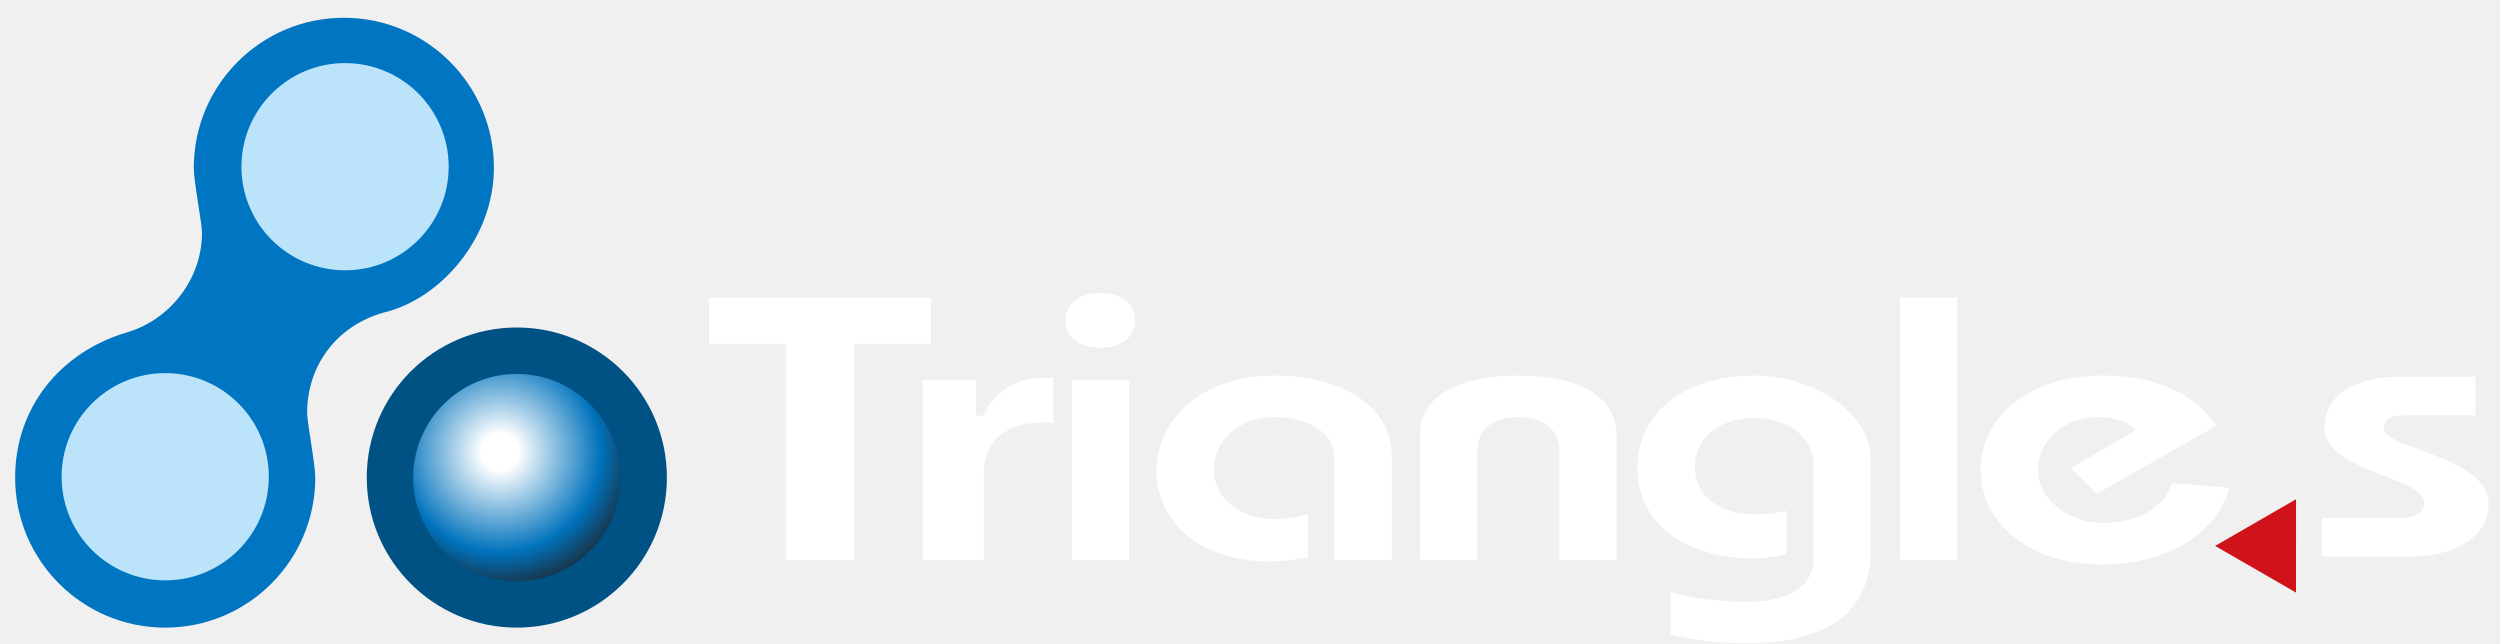
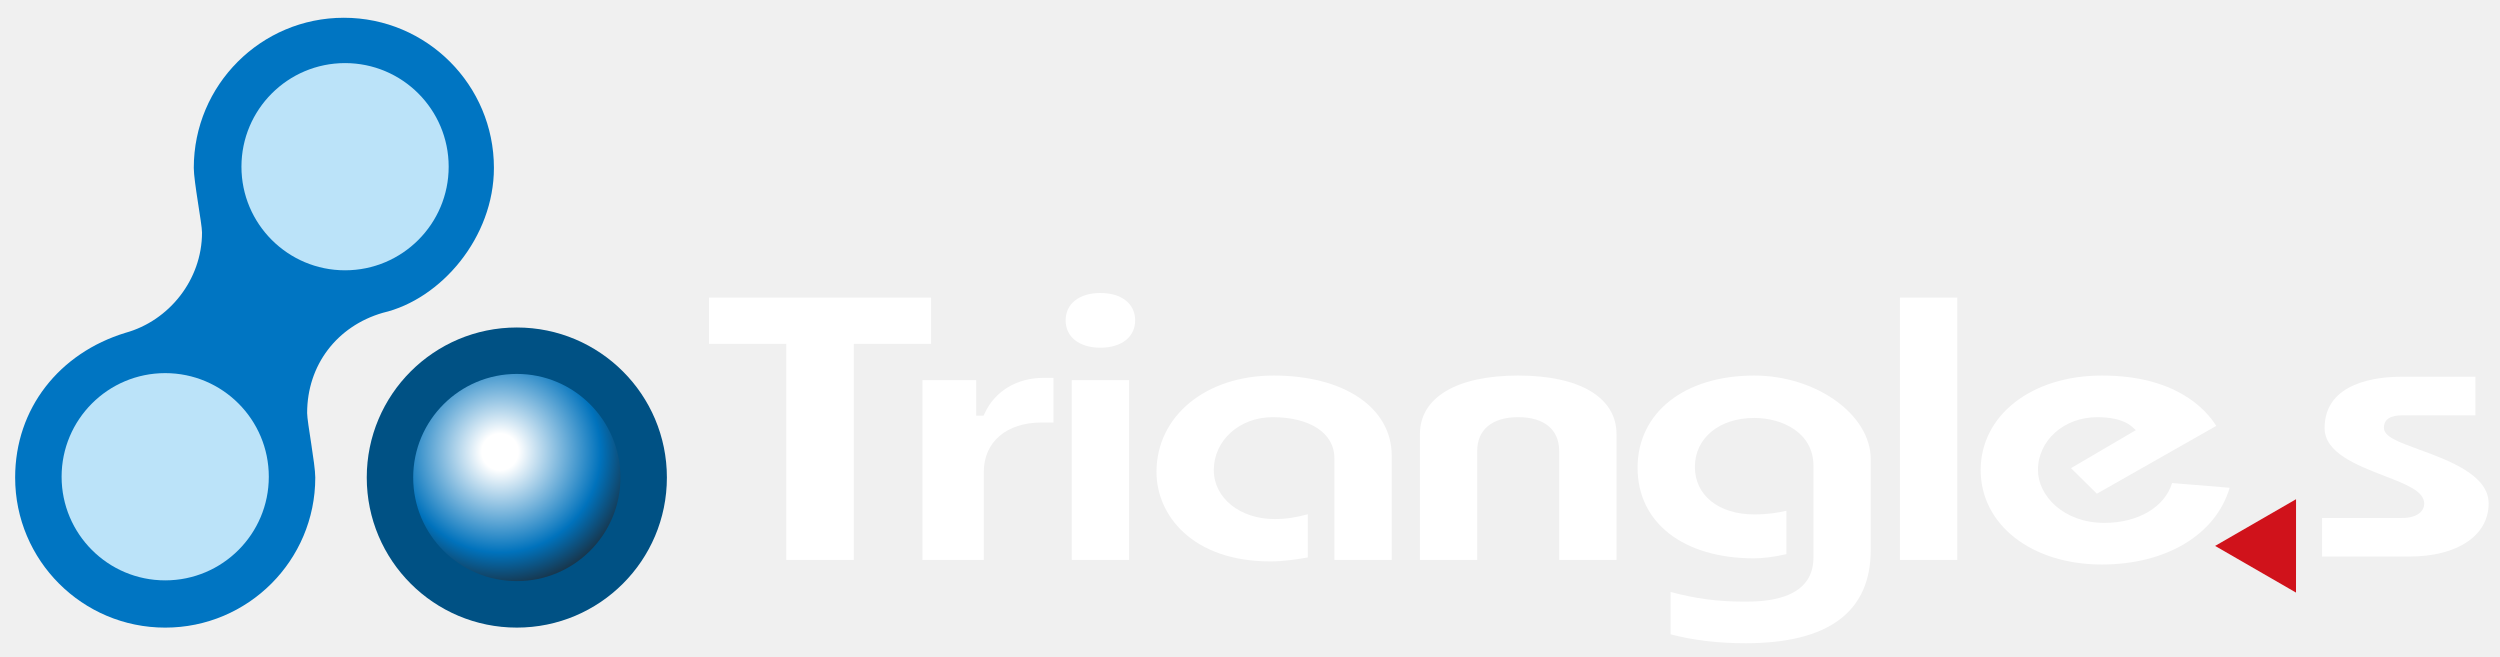
- <svg xmlns="http://www.w3.org/2000/svg" viewBox="0 0 149.833 38.552" height="38.552" width="149.833" xml:space="preserve" id="svg2" version="1.1">
+ <svg xmlns="http://www.w3.org/2000/svg" viewBox="0 0 149.833 39.333" height="39.333" width="149.833" xml:space="preserve" id="svg2" version="1.1">
  <defs id="defs6">
    <clipPath id="clipPath18" clipPathUnits="userSpaceOnUse">
-       <path id="path16" d="M 0,28.914 H 112.375 V 0 H 0 Z" />
+       <path id="path16" d="M 0,29.5 H 112.375 V 0 H 0 Z" />
    </clipPath>
    <clipPath id="clipPath46" clipPathUnits="userSpaceOnUse">
-       <path id="path44" d="m 18.573,7.449 c 0,-2.572 2.087,-4.656 4.659,-4.656 v 0 c 2.571,0 4.657,2.084 4.657,4.656 v 0 c 0,2.571 -2.086,4.657 -4.657,4.657 v 0 c -2.572,0 -4.659,-2.086 -4.659,-4.657" />
+       <path id="path44" d="m 18.573,8.035 c 0,-2.572 2.087,-4.656 4.659,-4.656 v 0 c 2.571,0 4.657,2.084 4.657,4.656 v 0 c 0,2.571 -2.086,4.657 -4.657,4.657 v 0 c -2.572,0 -4.659,-2.086 -4.659,-4.657" />
    </clipPath>
-     <radialGradient id="radialGradient60" spreadMethod="pad" gradientTransform="matrix(6.753206,0,0,-6.753206,22.47607,8.601562)" gradientUnits="userSpaceOnUse" r="1" cy="0" cx="0" fy="0" fx="0">
+     <radialGradient id="radialGradient60" spreadMethod="pad" gradientTransform="matrix(6.753206,0,0,-6.753206,22.47607,9.1875)" gradientUnits="userSpaceOnUse" r="1" cy="0" cx="0" fy="0" fx="0">
      <stop id="stop52" offset="0" style="stop-opacity:1;stop-color:#ffffff" />
      <stop id="stop54" offset="0.121" style="stop-opacity:1;stop-color:#ffffff" />
      <stop id="stop56" offset="0.67" style="stop-opacity:1;stop-color:#0072bc" />
      <stop id="stop58" offset="1" style="stop-opacity:1;stop-color:#231916" />
    </radialGradient>
    <clipPath id="clipPath70" clipPathUnits="userSpaceOnUse">
-       <path id="path68" d="M 0,28.914 H 112.375 V 0 H 0 Z" />
+       <path id="path68" d="M 0,29.5 H 112.375 V 0 H 0 Z" />
    </clipPath>
  </defs>
-   <g transform="matrix(1.333333,0,0,-1.333333,0,38.55213)" id="g10">
+   <g transform="matrix(1.333333,0,0,-1.333333,0,39.33333)" id="g10">
    <g id="g12">
      <g clip-path="url(#clipPath18)" id="g14">
-         <g transform="translate(103.2051,2.2773)" id="g20">
+         <g transform="translate(103.2051,2.8633)" id="g20">
          <path id="path22" style="fill:#d0121b;fill-opacity:1;fill-rule:nonzero;stroke:none" d="M 0,0 C 0,0.475 0.002,3.723 0.002,4.197 -0.41,3.961 -3.226,2.336 -3.636,2.098 -3.226,1.861 -0.411,0.236 0,0" />
        </g>
-         <g transform="translate(13.8057,10.3477)" id="g24">
+         <g transform="translate(13.8057,10.9336)" id="g24">
          <path id="path26" style="fill:#0075c2;fill-opacity:1;fill-rule:nonzero;stroke:none" d="m 0,0 c 0,2.158 1.341,3.908 3.402,4.506 2.624,0.609 4.994,3.394 4.994,6.514 0,3.724 -3.019,6.748 -6.745,6.748 -3.726,0 -6.746,-3.024 -6.746,-6.748 0,-0.618 0.37,-2.516 0.37,-2.905 0,-2.133 -1.491,-3.97 -3.44,-4.508 -2.975,-0.91 -4.96,-3.398 -4.96,-6.507 0,-3.725 3.02,-6.745 6.745,-6.745 3.726,0 6.746,3.02 6.746,6.745 C 0.366,-2.285 0,-0.408 0,0" />
        </g>
-         <g transform="translate(20.168,21.4199)" id="g28">
+         <g transform="translate(20.168,22.0059)" id="g28">
          <path id="path30" style="fill:#bbe3f9;fill-opacity:1;fill-rule:nonzero;stroke:none" d="m 0,0 c 0,-2.57 -2.086,-4.656 -4.658,-4.656 -2.572,0 -4.657,2.086 -4.657,4.656 0,2.572 2.085,4.658 4.657,4.658 C -2.086,4.658 0,2.572 0,0" />
        </g>
-         <g transform="translate(12.083,7.4844)" id="g32">
+         <g transform="translate(12.083,8.0703)" id="g32">
          <path id="path34" style="fill:#bbe3f9;fill-opacity:1;fill-rule:nonzero;stroke:none" d="m 0,0 c 0,-2.572 -2.084,-4.658 -4.657,-4.658 -2.572,0 -4.657,2.086 -4.657,4.658 0,2.572 2.085,4.658 4.657,4.658 C -2.084,4.658 0,2.572 0,0" />
        </g>
-         <g transform="translate(29.9766,7.4492)" id="g36">
+         <g transform="translate(29.9766,8.0352)" id="g36">
          <path id="path38" style="fill:#005184;fill-opacity:1;fill-rule:nonzero;stroke:none" d="m 0,0 c 0,-3.727 -3.021,-6.746 -6.745,-6.746 -3.726,0 -6.746,3.019 -6.746,6.746 0,3.725 3.02,6.744 6.746,6.744 C -3.021,6.744 0,3.725 0,0" />
        </g>
      </g>
    </g>
    <g id="g40">
      <g clip-path="url(#clipPath46)" id="g42">
        <g id="g48">
          <g id="g50">
-             <path id="path62" style="fill:url(#radialGradient60);stroke:none" d="m 18.573,7.449 c 0,-2.572 2.087,-4.656 4.659,-4.656 v 0 c 2.571,0 4.657,2.084 4.657,4.656 v 0 c 0,2.571 -2.086,4.657 -4.657,4.657 v 0 c -2.572,0 -4.659,-2.086 -4.659,-4.657" />
+             <path id="path62" style="fill:url(#radialGradient60);stroke:none" d="m 18.573,8.035 c 0,-2.572 2.087,-4.656 4.659,-4.656 v 0 c 2.571,0 4.657,2.084 4.657,4.656 v 0 c 0,2.571 -2.086,4.657 -4.657,4.657 v 0 c -2.572,0 -4.659,-2.086 -4.659,-4.657" />
          </g>
        </g>
      </g>
    </g>
    <g id="g64">
      <g clip-path="url(#clipPath70)" id="g66">
-         <g transform="translate(35.3438,3.7461)" id="g72">
+         <g transform="translate(35.3438,4.332)" id="g72">
          <path id="path74" style="fill:#ffffff;fill-opacity:1;fill-rule:nonzero;stroke:none" d="m 0,0 h 3.033 v 9.711 h 3.474 v 2.08 H -3.474 V 9.711 H 0 Z" />
        </g>
-         <g transform="translate(44.2578,10.3301)" id="g76">
+         <g transform="translate(44.2578,10.916)" id="g76">
          <path id="path78" style="fill:#ffffff;fill-opacity:1;fill-rule:nonzero;stroke:none" d="m 0,0 -0.048,-0.1 h -0.156 -0.174 v 1.596 h -2.416 v -8.08 h 2.758 v 3.953 c 0,1.35 1.018,2.223 2.596,2.223 H 3.095 V 1.6 H 2.652 C 1.451,1.6 0.46,1.002 0,0" />
        </g>
-         <g transform="translate(47.9004,14.5137)" id="g80">
+         <g transform="translate(47.9004,15.0996)" id="g80">
          <path id="path82" style="fill:#ffffff;fill-opacity:1;fill-rule:nonzero;stroke:none" d="m 0,0 c 0,-0.746 0.613,-1.229 1.562,-1.229 0.949,0 1.563,0.483 1.563,1.229 0,0.75 -0.614,1.23 -1.563,1.23 C 0.613,1.23 0,0.75 0,0" />
        </g>
-         <path id="path84" style="fill:#ffffff;fill-opacity:1;fill-rule:nonzero;stroke:none" d="m 50.751,11.826 h -2.576 v -8.08 h 2.576 z" />
-         <g transform="translate(57.248,12.0332)" id="g86">
+         <path id="path84" style="fill:#ffffff;fill-opacity:1;fill-rule:nonzero;stroke:none" d="m 50.751,12.412 h -2.576 v -8.08 h 2.576 z" />
+         <g transform="translate(57.248,12.6191)" id="g86">
          <path id="path88" style="fill:#ffffff;fill-opacity:1;fill-rule:nonzero;stroke:none" d="m 0,0 c -3.05,0 -5.264,-1.822 -5.264,-4.334 0,-1.937 1.605,-4.021 5.126,-4.021 0.564,0 1.134,0.085 1.677,0.179 v 1.942 C 1.053,-6.365 0.604,-6.451 0.045,-6.451 c -1.558,0 -2.733,0.947 -2.733,2.203 0,1.334 1.16,2.377 2.642,2.377 1.688,0 2.779,-0.723 2.779,-1.838 V -8.287 H 5.31 v 4.682 C 5.31,-1.447 3.176,0 0,0" />
        </g>
-         <g transform="translate(68.2432,12.0332)" id="g90">
+         <g transform="translate(68.2432,12.6191)" id="g90">
          <path id="path92" style="fill:#ffffff;fill-opacity:1;fill-rule:nonzero;stroke:none" d="m 0,0 c -2.768,0 -4.418,-0.984 -4.418,-2.635 v -5.652 h 2.575 v 4.891 c 0,0.968 0.672,1.525 1.843,1.525 1.17,0 1.842,-0.557 1.842,-1.525 v -4.891 h 2.577 v 5.652 C 4.419,-0.984 2.767,0 0,0" />
        </g>
-         <g transform="translate(78.8496,12.0332)" id="g94">
+         <g transform="translate(78.8496,12.6191)" id="g94">
          <path id="path96" style="fill:#ffffff;fill-opacity:1;fill-rule:nonzero;stroke:none" d="m 0,0 c -3.135,0 -5.241,-1.664 -5.241,-4.143 0,-2.474 2.057,-4.074 5.241,-4.074 0.341,0 0.907,0.059 1.448,0.19 v 1.949 C 1.088,-6.16 0.645,-6.242 0,-6.242 c -1.595,0 -2.665,0.859 -2.665,2.135 0,1.296 1.096,2.201 2.665,2.201 1.283,0 2.665,-0.672 2.665,-2.151 v -4.127 c 0,-1.978 -2.35,-1.978 -3.122,-1.978 -1.205,0 -2.206,0.139 -3.299,0.435 v -1.904 c 0.987,-0.262 2.114,-0.402 3.366,-0.402 3.737,0 5.63,1.414 5.63,4.195 V -3.76 C 5.24,-1.758 2.791,0 0,0" />
        </g>
-         <path id="path98" style="fill:#ffffff;fill-opacity:1;fill-rule:nonzero;stroke:none" d="M 87.979,15.537 H 85.402 V 3.746 h 2.577 z" />
-         <g transform="translate(97.6348,7.2012)" id="g100">
+         <path id="path98" style="fill:#ffffff;fill-opacity:1;fill-rule:nonzero;stroke:none" d="M 87.979,16.123 H 85.402 V 4.332 h 2.577 z" />
+         <g transform="translate(97.6348,7.7871)" id="g100">
          <path id="path102" style="fill:#ffffff;fill-opacity:1;fill-rule:nonzero;stroke:none" d="m 0,0 c -0.328,-1.076 -1.521,-1.791 -3.044,-1.791 -1.844,0 -2.985,1.232 -2.985,2.375 0,1.334 1.172,2.377 2.665,2.377 0.489,0 1.155,-0.074 1.555,-0.424 l 0.181,-0.158 c 0,0 -2.574,-1.508 -2.915,-1.709 0.235,-0.233 1.019,-1.008 1.163,-1.149 0.215,0.12 5.073,2.881 5.367,3.049 -0.494,0.78 -1.858,2.262 -5.145,2.262 -3.155,0 -5.446,-1.785 -5.446,-4.248 0,-2.459 2.291,-4.246 5.446,-4.246 2.906,0 5.126,1.351 5.746,3.449 C 2.224,-0.182 0.227,-0.018 0,0" />
        </g>
-         <g transform="translate(108.7266,8.7109)" id="g104">
+         <g transform="translate(108.7266,9.2969)" id="g104">
          <path id="path106" style="fill:#ffffff;fill-opacity:1;fill-rule:nonzero;stroke:none" d="m 0,0 c -0.944,0.346 -1.57,0.574 -1.57,0.979 0,0.556 0.636,0.556 0.905,0.556 H 2.543 V 3.268 H -0.8 c -1.034,0 -3.436,-0.227 -3.436,-2.307 0,-1.107 1.43,-1.662 2.69,-2.15 0.999,-0.385 1.788,-0.692 1.788,-1.249 0,-0.296 -0.262,-0.642 -0.997,-0.642 h -3.596 v -1.734 h 3.914 c 2.171,0 3.575,0.941 3.575,2.392 C 3.138,-1.145 1.323,-0.482 0,0" />
        </g>
      </g>
    </g>
  </g>
</svg>
